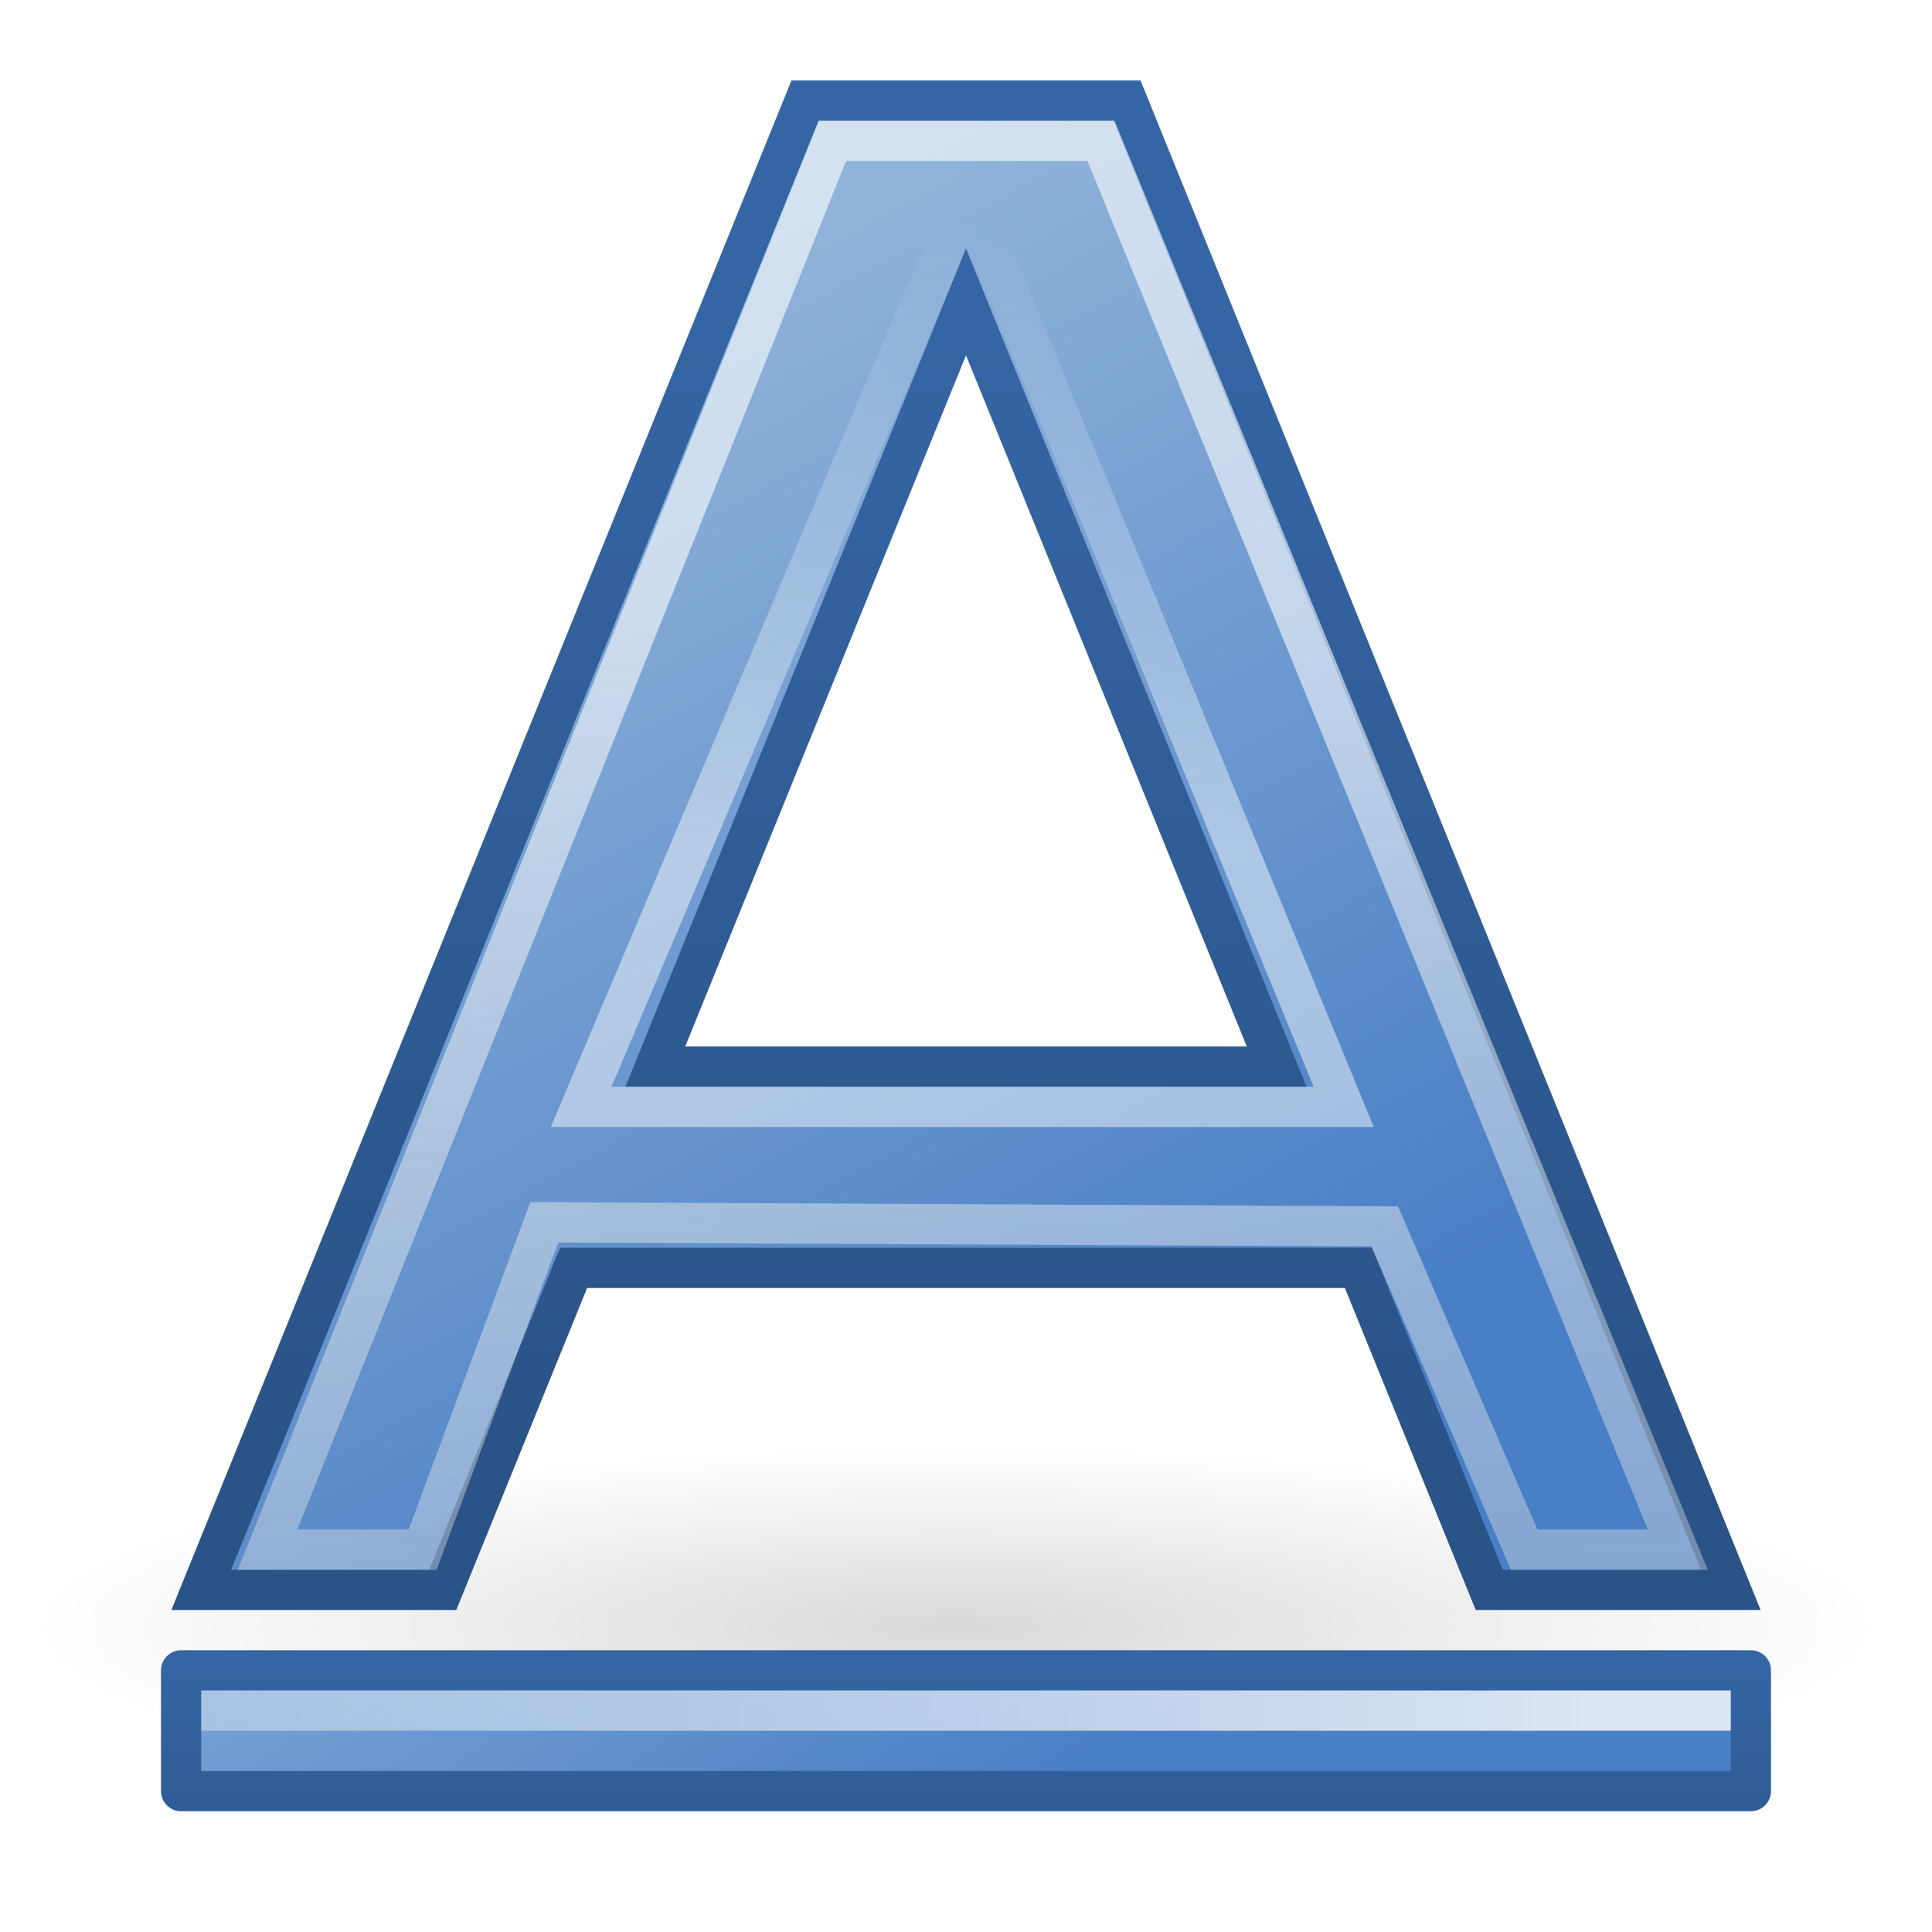
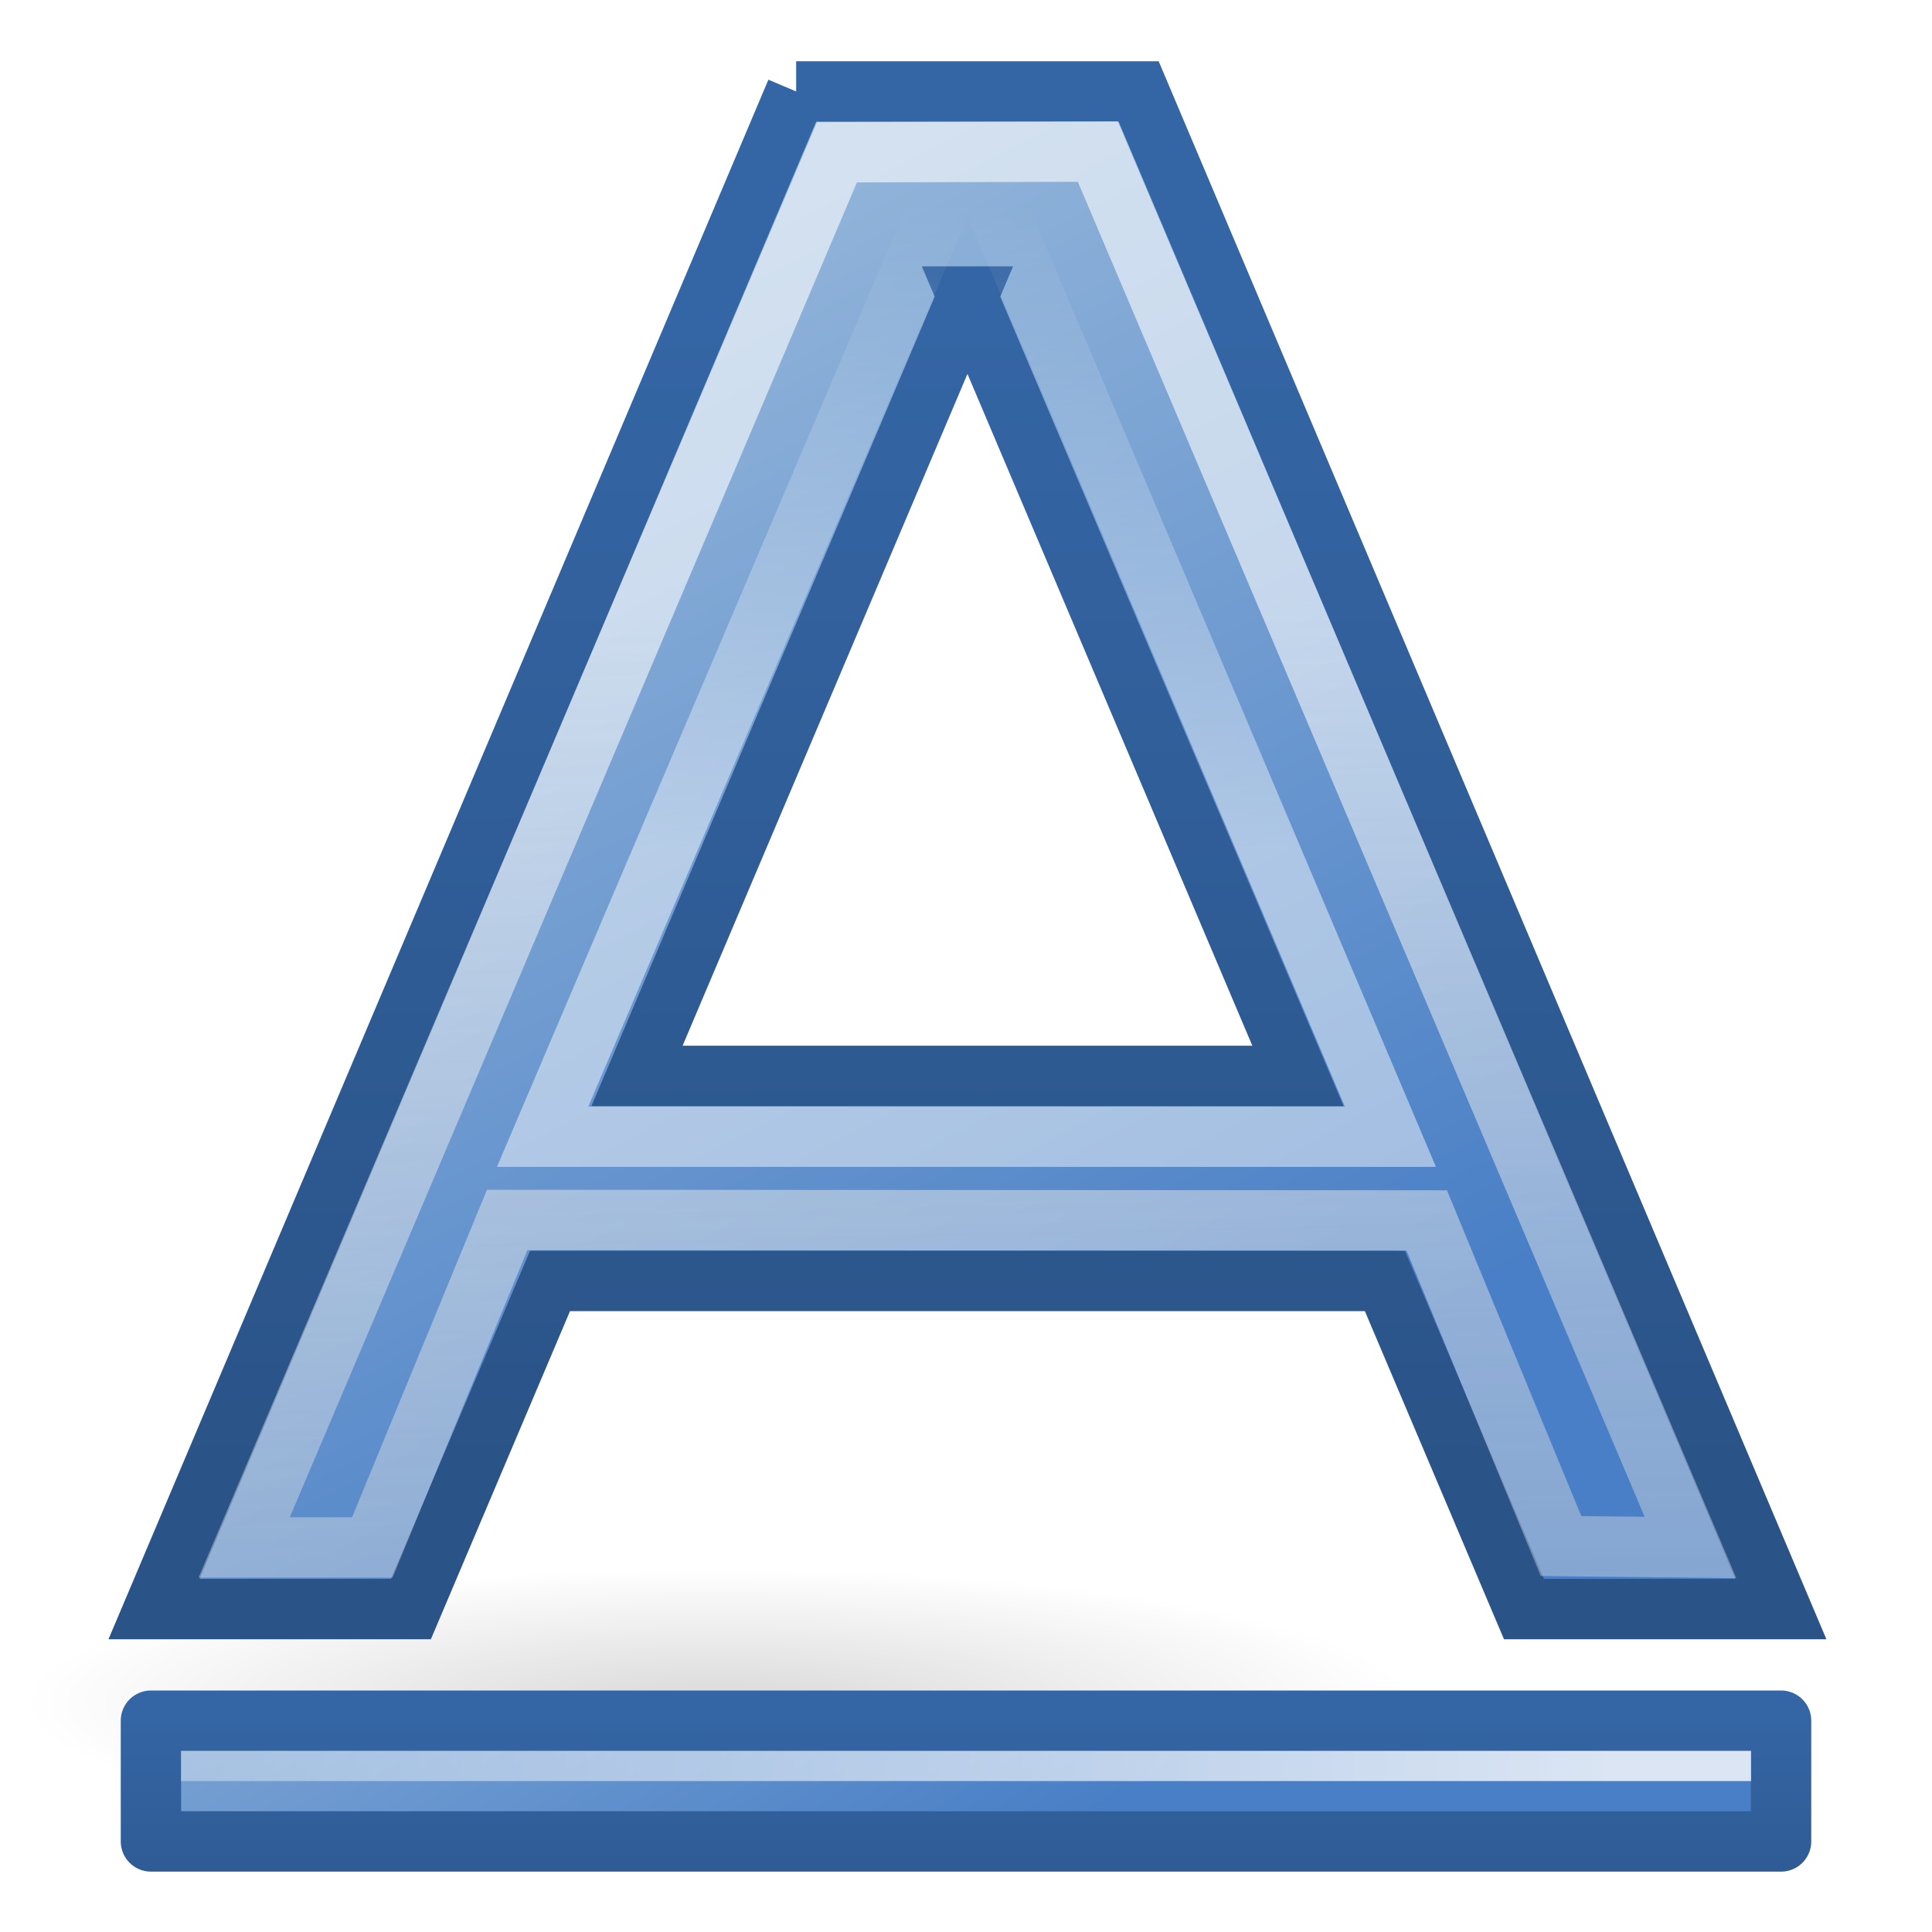
- <svg xmlns="http://www.w3.org/2000/svg" xmlns:xlink="http://www.w3.org/1999/xlink" width="48" height="48" id="svg1306" version="1.0">
+ <svg xmlns="http://www.w3.org/2000/svg" xmlns:xlink="http://www.w3.org/1999/xlink" width="64" height="64" id="svg1306" version="1.0">
  <defs id="defs1308">
-     <radialGradient xlink:href="#linearGradient8662" id="radialGradient2494" gradientUnits="userSpaceOnUse" gradientTransform="matrix(1,0,0,0.536723,6.419148e-15,16.87306)" cx="24.837" cy="36.421" fx="24.837" fy="36.421" r="15.645" />
+     <radialGradient xlink:href="#linearGradient8662" id="radialGradient2494" gradientUnits="userSpaceOnUse" gradientTransform="matrix(1,0,0,0.536723,0,16.87306)" cx="24.837" cy="36.421" fx="24.837" fy="36.421" r="15.645" />
    <linearGradient id="linearGradient3135">
      <stop style="stop-color:#000000;stop-opacity:1;" offset="0" id="stop3137" />
      <stop style="stop-color:#000000;stop-opacity:0;" offset="1" id="stop3139" />
    </linearGradient>
    <linearGradient id="linearGradient2521">
      <stop style="stop-color:#000000;stop-opacity:1;" offset="0" id="stop2523" />
      <stop style="stop-color:#000000;stop-opacity:0;" offset="1" id="stop2525" />
    </linearGradient>
    <linearGradient id="linearGradient2249">
      <stop style="stop-color:#ffffff;stop-opacity:1;" offset="0" id="stop2251" />
      <stop style="stop-color:#ffffff;stop-opacity:0;" offset="1" id="stop2253" />
    </linearGradient>
    <linearGradient id="linearGradient2243">
      <stop id="stop2245" offset="0" style="stop-color:#2a5387;stop-opacity:1" />
      <stop id="stop2247" offset="1" style="stop-color:#3465a4;stop-opacity:1;" />
    </linearGradient>
    <linearGradient id="linearGradient2233">
      <stop style="stop-color:#ffffff;stop-opacity:1;" offset="0" id="stop2235" />
      <stop style="stop-color:#ffffff;stop-opacity:0;" offset="1" id="stop2237" />
    </linearGradient>
    <linearGradient id="linearGradient3682">
      <stop style="stop-color:#497fc6;stop-opacity:1;" offset="0" id="stop3684" />
      <stop style="stop-color:#90b3d9;stop-opacity:1;" offset="1" id="stop3686" />
    </linearGradient>
    <linearGradient id="linearGradient2834">
      <stop style="stop-color:#ffffff;stop-opacity:1;" offset="0" id="stop2836" />
      <stop style="stop-color:#b3b3b3;stop-opacity:0;" offset="1" id="stop2838" />
    </linearGradient>
    <linearGradient id="linearGradient8662">
      <stop style="stop-color:#000000;stop-opacity:1;" offset="0" id="stop8664" />
      <stop style="stop-color:#000000;stop-opacity:0;" offset="1" id="stop8666" />
    </linearGradient>
    <linearGradient id="linearGradient1467">
      <stop style="stop-color:#2a5387;stop-opacity:1" offset="0" id="stop1469" />
      <stop style="stop-color:#3465a4;stop-opacity:1;" offset="1" id="stop1471" />
    </linearGradient>
    <linearGradient xlink:href="#linearGradient2233" id="linearGradient1621" gradientUnits="userSpaceOnUse" gradientTransform="translate(-1,-1)" x1="24.912" y1="22.136" x2="24.912" y2="6.403" />
    <linearGradient xlink:href="#linearGradient2834" id="linearGradient1624" gradientUnits="userSpaceOnUse" x1="19.892" y1="16.115" x2="21.507" y2="85.697" gradientTransform="translate(0,-1)" />
    <linearGradient xlink:href="#linearGradient2249" id="linearGradient1633" gradientUnits="userSpaceOnUse" x1="39.421" y1="41.459" x2="-24.13" y2="41.5" gradientTransform="translate(0,1)" />
    <linearGradient xlink:href="#linearGradient3682" id="linearGradient1635" gradientUnits="userSpaceOnUse" gradientTransform="translate(0,-2)" x1="27.675" y1="45.399" x2="16.074" y2="27.92" />
    <linearGradient xlink:href="#linearGradient2521" id="linearGradient2527" x1="16.842" y1="24" x2="16.842" y2="25.011" gradientUnits="userSpaceOnUse" gradientTransform="translate(0,21)" />
    <linearGradient xlink:href="#linearGradient1467" id="linearGradient2535" x1="5.027" y1="27.762" x2="5.027" y2="20.416" gradientUnits="userSpaceOnUse" gradientTransform="translate(0,21)" />
-     <radialGradient xlink:href="#linearGradient8662" id="radialGradient2559" gradientUnits="userSpaceOnUse" gradientTransform="matrix(1,0,0,0.536723,4.470566e-14,16.87306)" cx="24.837" cy="36.421" fx="24.837" fy="36.421" r="15.645" />
-     <radialGradient xlink:href="#linearGradient8662" id="radialGradient2561" gradientUnits="userSpaceOnUse" gradientTransform="matrix(1,0,0,0.536723,-1.811862e-13,16.87306)" cx="24.837" cy="36.421" fx="24.837" fy="36.421" r="15.645" />
+     <radialGradient xlink:href="#linearGradient8662" id="radialGradient2559" gradientUnits="userSpaceOnUse" gradientTransform="matrix(1,0,0,0.536723,0,16.87306)" cx="24.837" cy="36.421" fx="24.837" fy="36.421" r="15.645" />
+     <radialGradient xlink:href="#linearGradient8662" id="radialGradient2561" gradientUnits="userSpaceOnUse" gradientTransform="matrix(1,0,0,0.536723,0,16.87306)" cx="24.837" cy="36.421" fx="24.837" fy="36.421" r="15.645" />
    <linearGradient xlink:href="#linearGradient3682" id="linearGradient1364" gradientUnits="userSpaceOnUse" x1="29.033" y1="36.445" x2="14.334" y2="9.46" gradientTransform="translate(0,-1)" />
    <linearGradient xlink:href="#linearGradient2243" id="linearGradient1366" gradientUnits="userSpaceOnUse" x1="22.125" y1="34.963" x2="22.125" y2="6.25" gradientTransform="translate(0,2)" />
    <linearGradient xlink:href="#linearGradient3135" id="linearGradient3141" x1="24.062" y1="41.938" x2="24" y2="37.937" gradientUnits="userSpaceOnUse" gradientTransform="matrix(1,0,0,0.555556,0,18.66667)" />
+     <linearGradient xlink:href="#linearGradient3682" id="linearGradient3228" gradientUnits="userSpaceOnUse" gradientTransform="translate(0,-1)" x1="29.033" y1="36.445" x2="14.334" y2="9.46" />
+     <linearGradient xlink:href="#linearGradient2243" id="linearGradient3230" gradientUnits="userSpaceOnUse" gradientTransform="translate(0,2)" x1="22.125" y1="34.963" x2="22.125" y2="6.25" />
+     <linearGradient xlink:href="#linearGradient2834" id="linearGradient3232" gradientUnits="userSpaceOnUse" gradientTransform="translate(0,-1)" x1="19.892" y1="16.115" x2="21.507" y2="85.697" />
+     <linearGradient xlink:href="#linearGradient2233" id="linearGradient3234" gradientUnits="userSpaceOnUse" gradientTransform="translate(-1,-1)" x1="24.912" y1="22.136" x2="24.912" y2="6.403" />
+     <linearGradient xlink:href="#linearGradient3682" id="linearGradient3236" gradientUnits="userSpaceOnUse" gradientTransform="translate(0,-2)" x1="27.675" y1="45.399" x2="16.074" y2="27.92" />
+     <linearGradient xlink:href="#linearGradient1467" id="linearGradient3238" gradientUnits="userSpaceOnUse" gradientTransform="translate(0,21)" x1="5.027" y1="27.762" x2="5.027" y2="20.416" />
+     <linearGradient xlink:href="#linearGradient2249" id="linearGradient3240" gradientUnits="userSpaceOnUse" gradientTransform="translate(0,1)" x1="39.421" y1="41.459" x2="-24.13" y2="41.5" />
+     <linearGradient xlink:href="#linearGradient2249" id="linearGradient3243" gradientUnits="userSpaceOnUse" gradientTransform="matrix(1.37865,0,0,1.392647,-1.0876,-15.29484)" x1="39.421" y1="41.459" x2="-24.13" y2="41.5" />
+     <linearGradient xlink:href="#linearGradient3682" id="linearGradient3246" gradientUnits="userSpaceOnUse" gradientTransform="matrix(1.384615,0,0,1.333333,-1.230769,-17)" x1="27.675" y1="45.399" x2="16.074" y2="27.92" />
+     <linearGradient xlink:href="#linearGradient1467" id="linearGradient3248" gradientUnits="userSpaceOnUse" gradientTransform="matrix(1.384615,0,0,1.333333,-1.230769,13.66667)" x1="5.027" y1="27.762" x2="5.027" y2="20.416" />
+     <linearGradient xlink:href="#linearGradient2233" id="linearGradient3251" gradientUnits="userSpaceOnUse" gradientTransform="matrix(1.437036,0,0,1.369682,-3.925891,-18.16846)" x1="24.912" y1="22.136" x2="24.912" y2="6.403" />
+     <linearGradient xlink:href="#linearGradient2834" id="linearGradient3254" gradientUnits="userSpaceOnUse" gradientTransform="matrix(1.367483,0,0,1.325161,-1.000558,-17.08137)" x1="19.892" y1="16.115" x2="21.507" y2="85.697" />
+     <linearGradient xlink:href="#linearGradient3682" id="linearGradient3257" gradientUnits="userSpaceOnUse" gradientTransform="matrix(1.418198,0,0,1.358738,-1.989026,-17.7252)" x1="29.033" y1="36.445" x2="14.334" y2="9.46" />
+     <linearGradient xlink:href="#linearGradient2243" id="linearGradient3259" gradientUnits="userSpaceOnUse" gradientTransform="matrix(1.418198,0,0,1.358738,-1.989026,-13.64899)" x1="22.125" y1="34.963" x2="22.125" y2="6.25" />
  </defs>
-   <g id="layer5" style="display:inline">
-     <path style="opacity:0.15;color:#000000;fill:url(#radialGradient2494);fill-opacity:1;fill-rule:evenodd;stroke:none;stroke-width:1;stroke-linecap:butt;stroke-linejoin:miter;marker:none;marker-start:none;marker-mid:none;marker-end:none;stroke-miterlimit:10;stroke-dasharray:none;stroke-dashoffset:0;stroke-opacity:1;visibility:visible;display:inline;overflow:visible" id="path2492" d="M 40.482 36.421 A 15.645 8.397 0 1 1  9.192,36.421 A 15.645 8.397 0 1 1  40.482 36.421 z" transform="matrix(1.470144,0,0,0.535474,-12.76416,20.91534)" />
+   <g id="layer5" style="display:inline" transform="translate(0,16)">
+     <path style="opacity:0.15;color:#000000;fill:url(#radialGradient2494);fill-opacity:1;fill-rule:evenodd;stroke:none;stroke-width:1;marker:none;visibility:visible;display:inline;overflow:visible" id="path2492" d="m 40.482,36.421 c 0,4.637 -7.004,8.397 -15.645,8.397 -8.64,0 -15.645,-3.759 -15.645,-8.397 0,-4.637 7.004,-8.397 15.645,-8.397 8.64,0 15.645,3.759 15.645,8.397 z" transform="matrix(1.470144,0,0,0.535474,-12.76416,20.91534)" />
  </g>
-   <g id="layer2" style="display:inline">
-     <path style="fill:url(#linearGradient1364);fill-opacity:1;fill-rule:evenodd;stroke:url(#linearGradient1366);stroke-width:1;stroke-linecap:butt;stroke-linejoin:miter;stroke-miterlimit:4;stroke-dasharray:none;stroke-opacity:1" d="M 20,2.5 L 5,39.5 L 11,39.5 L 14.25,31.5 L 33.75,31.5 L 37,39.5 L 43,39.5 L 28,2.5 L 20,2.5 z M 24,7.5 L 31.719,26.5 L 16.281,26.5 L 24,7.5 z " id="path2211" />
-     <path id="path2237" d="M 10.5,38.5 L 6.646,38.5 L 20.683,3.5 L 27.354,3.5 L 41.683,38.5 L 37.866,38.5 L 34.404,30.469 L 13.523,30.368 C 13.523,30.368 10.5,38.5 10.5,38.5 z " style="font-size:54.869px;font-style:normal;font-variant:normal;font-weight:bold;font-stretch:normal;text-align:start;line-height:125%;writing-mode:lr-tb;text-anchor:start;opacity:0.6;fill:none;fill-opacity:1;stroke:url(#linearGradient1624);stroke-width:1;stroke-linecap:butt;stroke-linejoin:miter;stroke-miterlimit:4;stroke-dasharray:none;stroke-opacity:1;display:inline;font-family:Bitstream Vera Sans" />
-     <path style="opacity:0.478;fill:none;fill-opacity:1;fill-rule:evenodd;stroke:url(#linearGradient1621);stroke-width:1;stroke-linecap:butt;stroke-linejoin:miter;stroke-miterlimit:4;stroke-dasharray:none;stroke-opacity:1" d="M 14.439,27.5 L 33.384,27.5 L 24.042,4.811 L 14.439,27.5 z " id="path2239" />
-     <rect style="color:#000000;fill:url(#linearGradient1635);fill-opacity:1;fill-rule:evenodd;stroke:url(#linearGradient2535);stroke-width:1;stroke-linecap:round;stroke-linejoin:round;marker:none;marker-start:none;marker-mid:none;marker-end:none;stroke-miterlimit:4;stroke-dasharray:none;stroke-dashoffset:0;stroke-opacity:1;visibility:visible;display:inline;overflow:visible" id="rect2331" width="39" height="3" x="4.5" y="41.5" />
-     <path style="opacity:0.8;fill:none;fill-opacity:1;fill-rule:evenodd;stroke:url(#linearGradient1633);stroke-width:1;stroke-linecap:square;stroke-linejoin:miter;stroke-miterlimit:4;stroke-dasharray:none;stroke-opacity:1;display:inline" d="M 5.5,42.5 L 42.5,42.5" id="path2353" />
+   <g id="layer2" style="display:inline" transform="translate(0,16)">
+     <path style="fill:url(#linearGradient3257);fill-opacity:1;fill-rule:evenodd;stroke:url(#linearGradient3259);stroke-width:2;stroke-linecap:butt;stroke-linejoin:miter;stroke-miterlimit:4;stroke-opacity:1;stroke-dasharray:none" d="m 26.375,-12.97 -21.273,50.273 8.509,0 4.609,-10.87 27.655,0 4.609,10.87 8.509,0 -21.273,-50.273 -11.346,0 z m 5.673,6.794 10.947,25.816 -21.893,0 10.947,-25.816 z" id="path2211" />
+     <path id="path2237" d="m 12.332,35.262 -4.244,0 19.637,-46.217 8.641,-0.025 L 56,35.262 51.711,35.215 47.263,24.429 16.8,24.413 z" style="font-size:54.869px;font-style:normal;font-variant:normal;font-weight:bold;font-stretch:normal;text-align:start;line-height:125%;writing-mode:lr-tb;text-anchor:start;opacity:0.6;fill:none;stroke:url(#linearGradient3254);stroke-width:2;stroke-linecap:butt;stroke-linejoin:miter;stroke-miterlimit:4;stroke-opacity:1;stroke-dasharray:none;display:inline;font-family:Bitstream Vera Sans" />
+     <path style="opacity:0.478;fill:none;stroke:url(#linearGradient3251);stroke-width:2;stroke-linecap:butt;stroke-linejoin:miter;stroke-miterlimit:4;stroke-opacity:1;stroke-dasharray:none" d="m 17.975,21.655 28.083,-1e-6 -13.998,-33.033 z" id="path2239" />
+     <rect style="color:#000000;fill:url(#linearGradient3246);fill-opacity:1;fill-rule:evenodd;stroke:url(#linearGradient3248);stroke-width:2;stroke-linecap:round;stroke-linejoin:round;stroke-miterlimit:4;stroke-opacity:1;stroke-dasharray:none;stroke-dashoffset:0;marker:none;visibility:visible;display:inline;overflow:visible" id="rect2331" width="54" height="4" x="5" y="41" />
+     <path style="opacity:0.8;fill:none;stroke:url(#linearGradient3243);stroke-width:1;stroke-linecap:square;stroke-linejoin:miter;stroke-miterlimit:4;stroke-opacity:1;stroke-dasharray:none;display:inline" d="m 6.495,42.5 51.01,0" id="path2353" />
  </g>
</svg>
